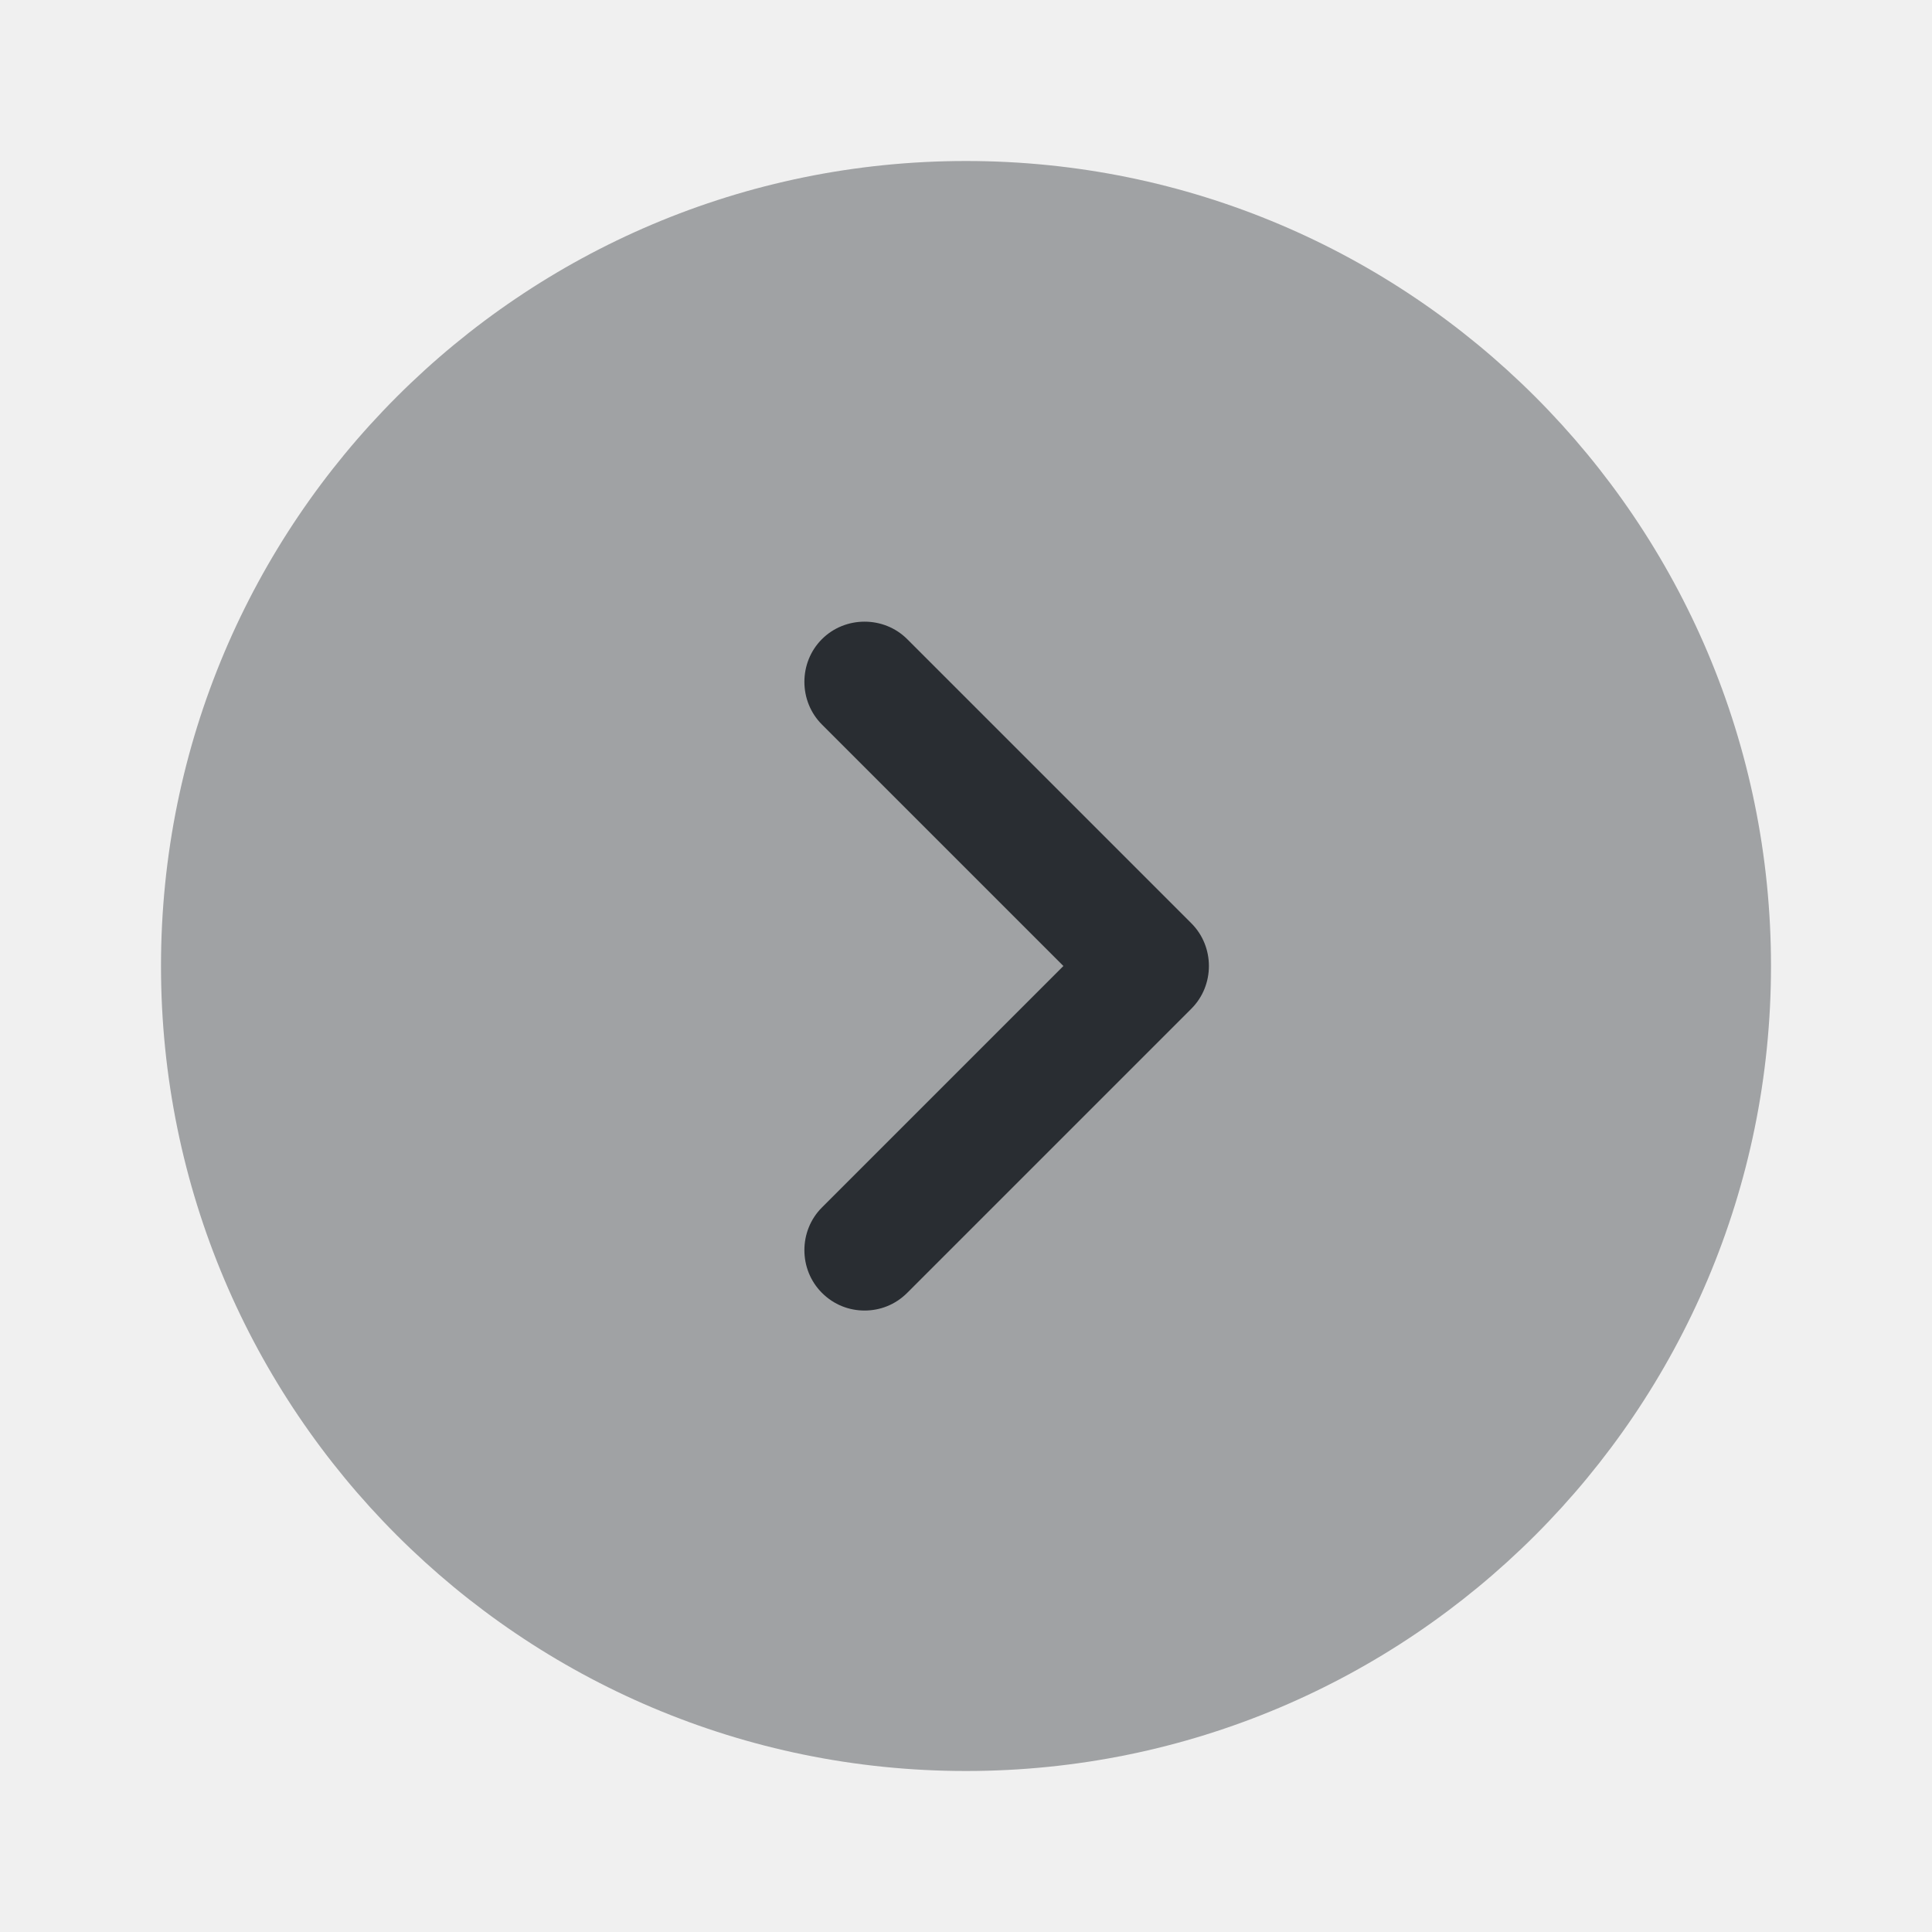
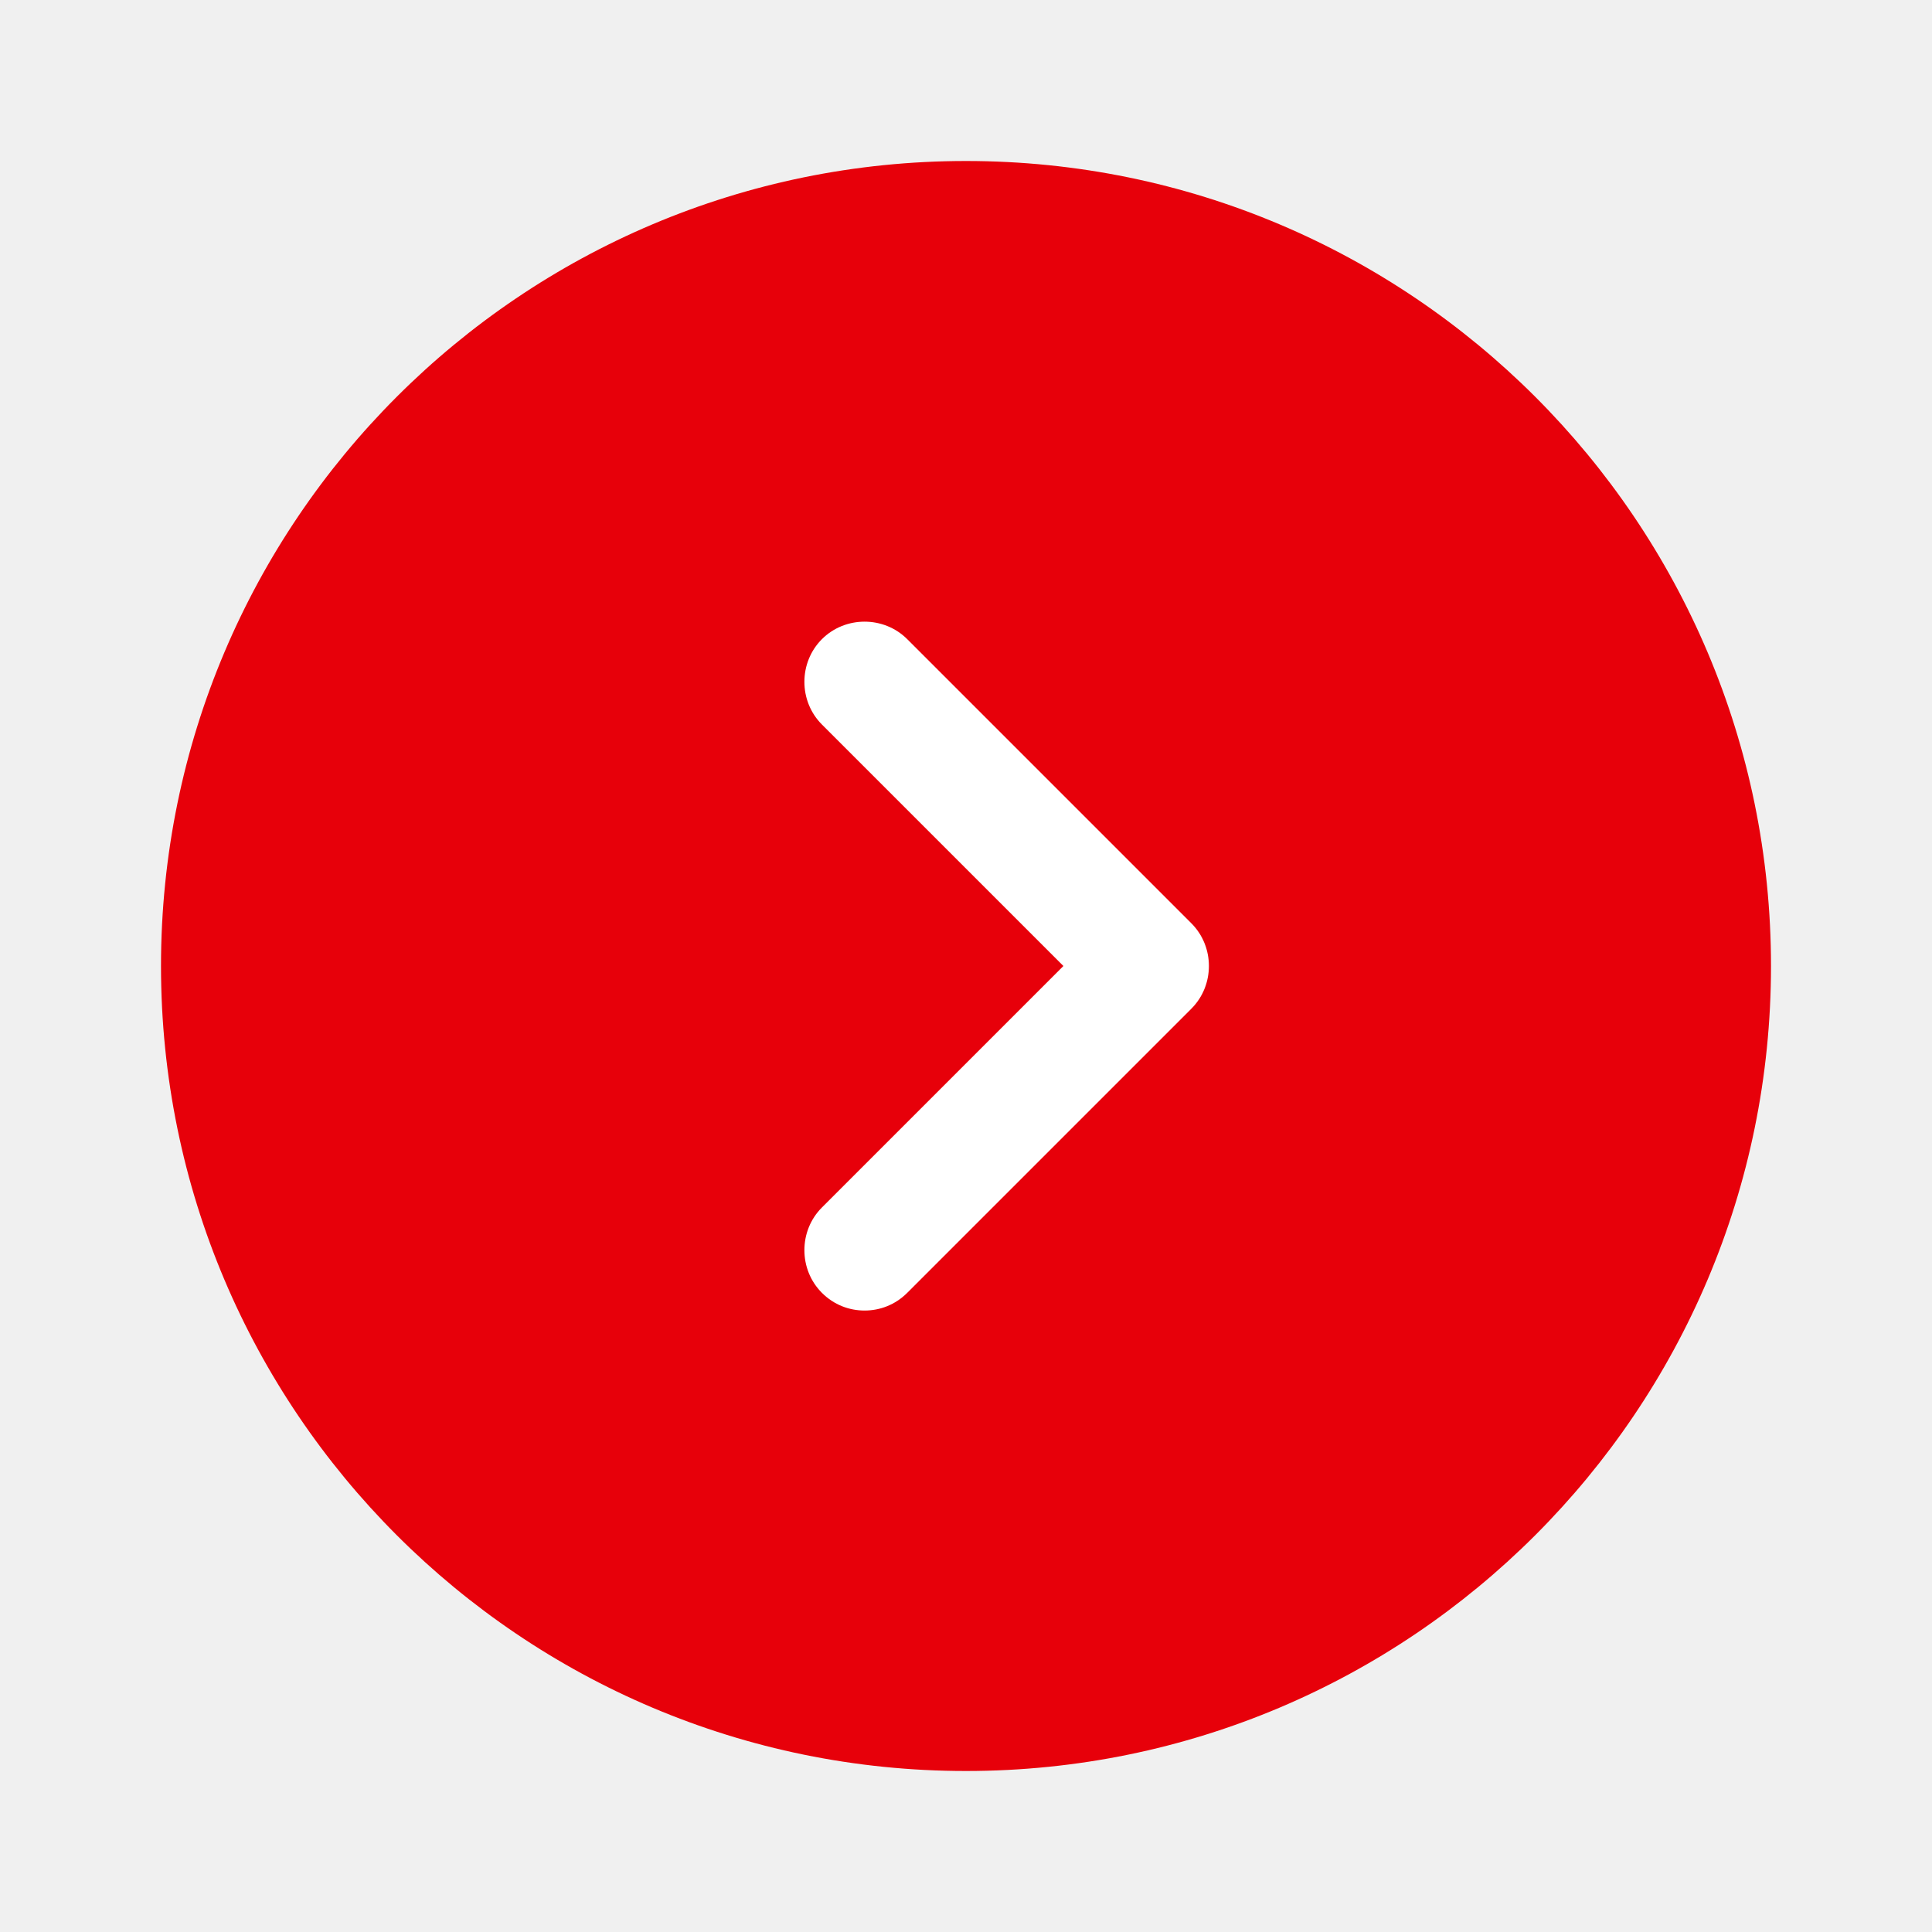
<svg xmlns="http://www.w3.org/2000/svg" width="800px" height="800px" viewBox="0 0 24 24" fill="none">
-   <path opacity="0.4" d="M12 22C17.523 22 22 17.523 22 12C22 6.477 17.523 2 12 2C6.477 2 2 6.477 2 12C2 17.523 6.477 22 12 22Z" fill="#292D32" />
-   <path d="M10.74 16.28C10.55 16.28 10.36 16.21 10.21 16.06C9.92 15.77 9.92 15.29 10.21 15L13.21 12L10.21 9C9.92 8.71 9.92 8.23 10.21 7.94C10.5 7.65 10.98 7.65 11.27 7.94L14.8 11.47C15.09 11.76 15.09 12.24 14.8 12.53L11.27 16.06C11.12 16.21 10.93 16.28 10.74 16.28Z" fill="#292D32" />
+   <path d="M12 22C17.523 22 22 17.523 22 12C22 6.477 17.523 2 12 2C6.477 2 2 6.477 2 12C2 17.523 6.477 22 12 22Z" fill="#e7000a" />
+   <path d="M10.74 16.28C10.55 16.28 10.36 16.21 10.21 16.06C9.92 15.77 9.92 15.29 10.21 15L13.21 12L10.21 9C9.92 8.71 9.92 8.23 10.21 7.94C10.5 7.65 10.98 7.65 11.27 7.94L14.8 11.47C15.09 11.76 15.09 12.24 14.8 12.53L11.27 16.06C11.12 16.21 10.93 16.28 10.74 16.28Z" fill="white" />
</svg>
